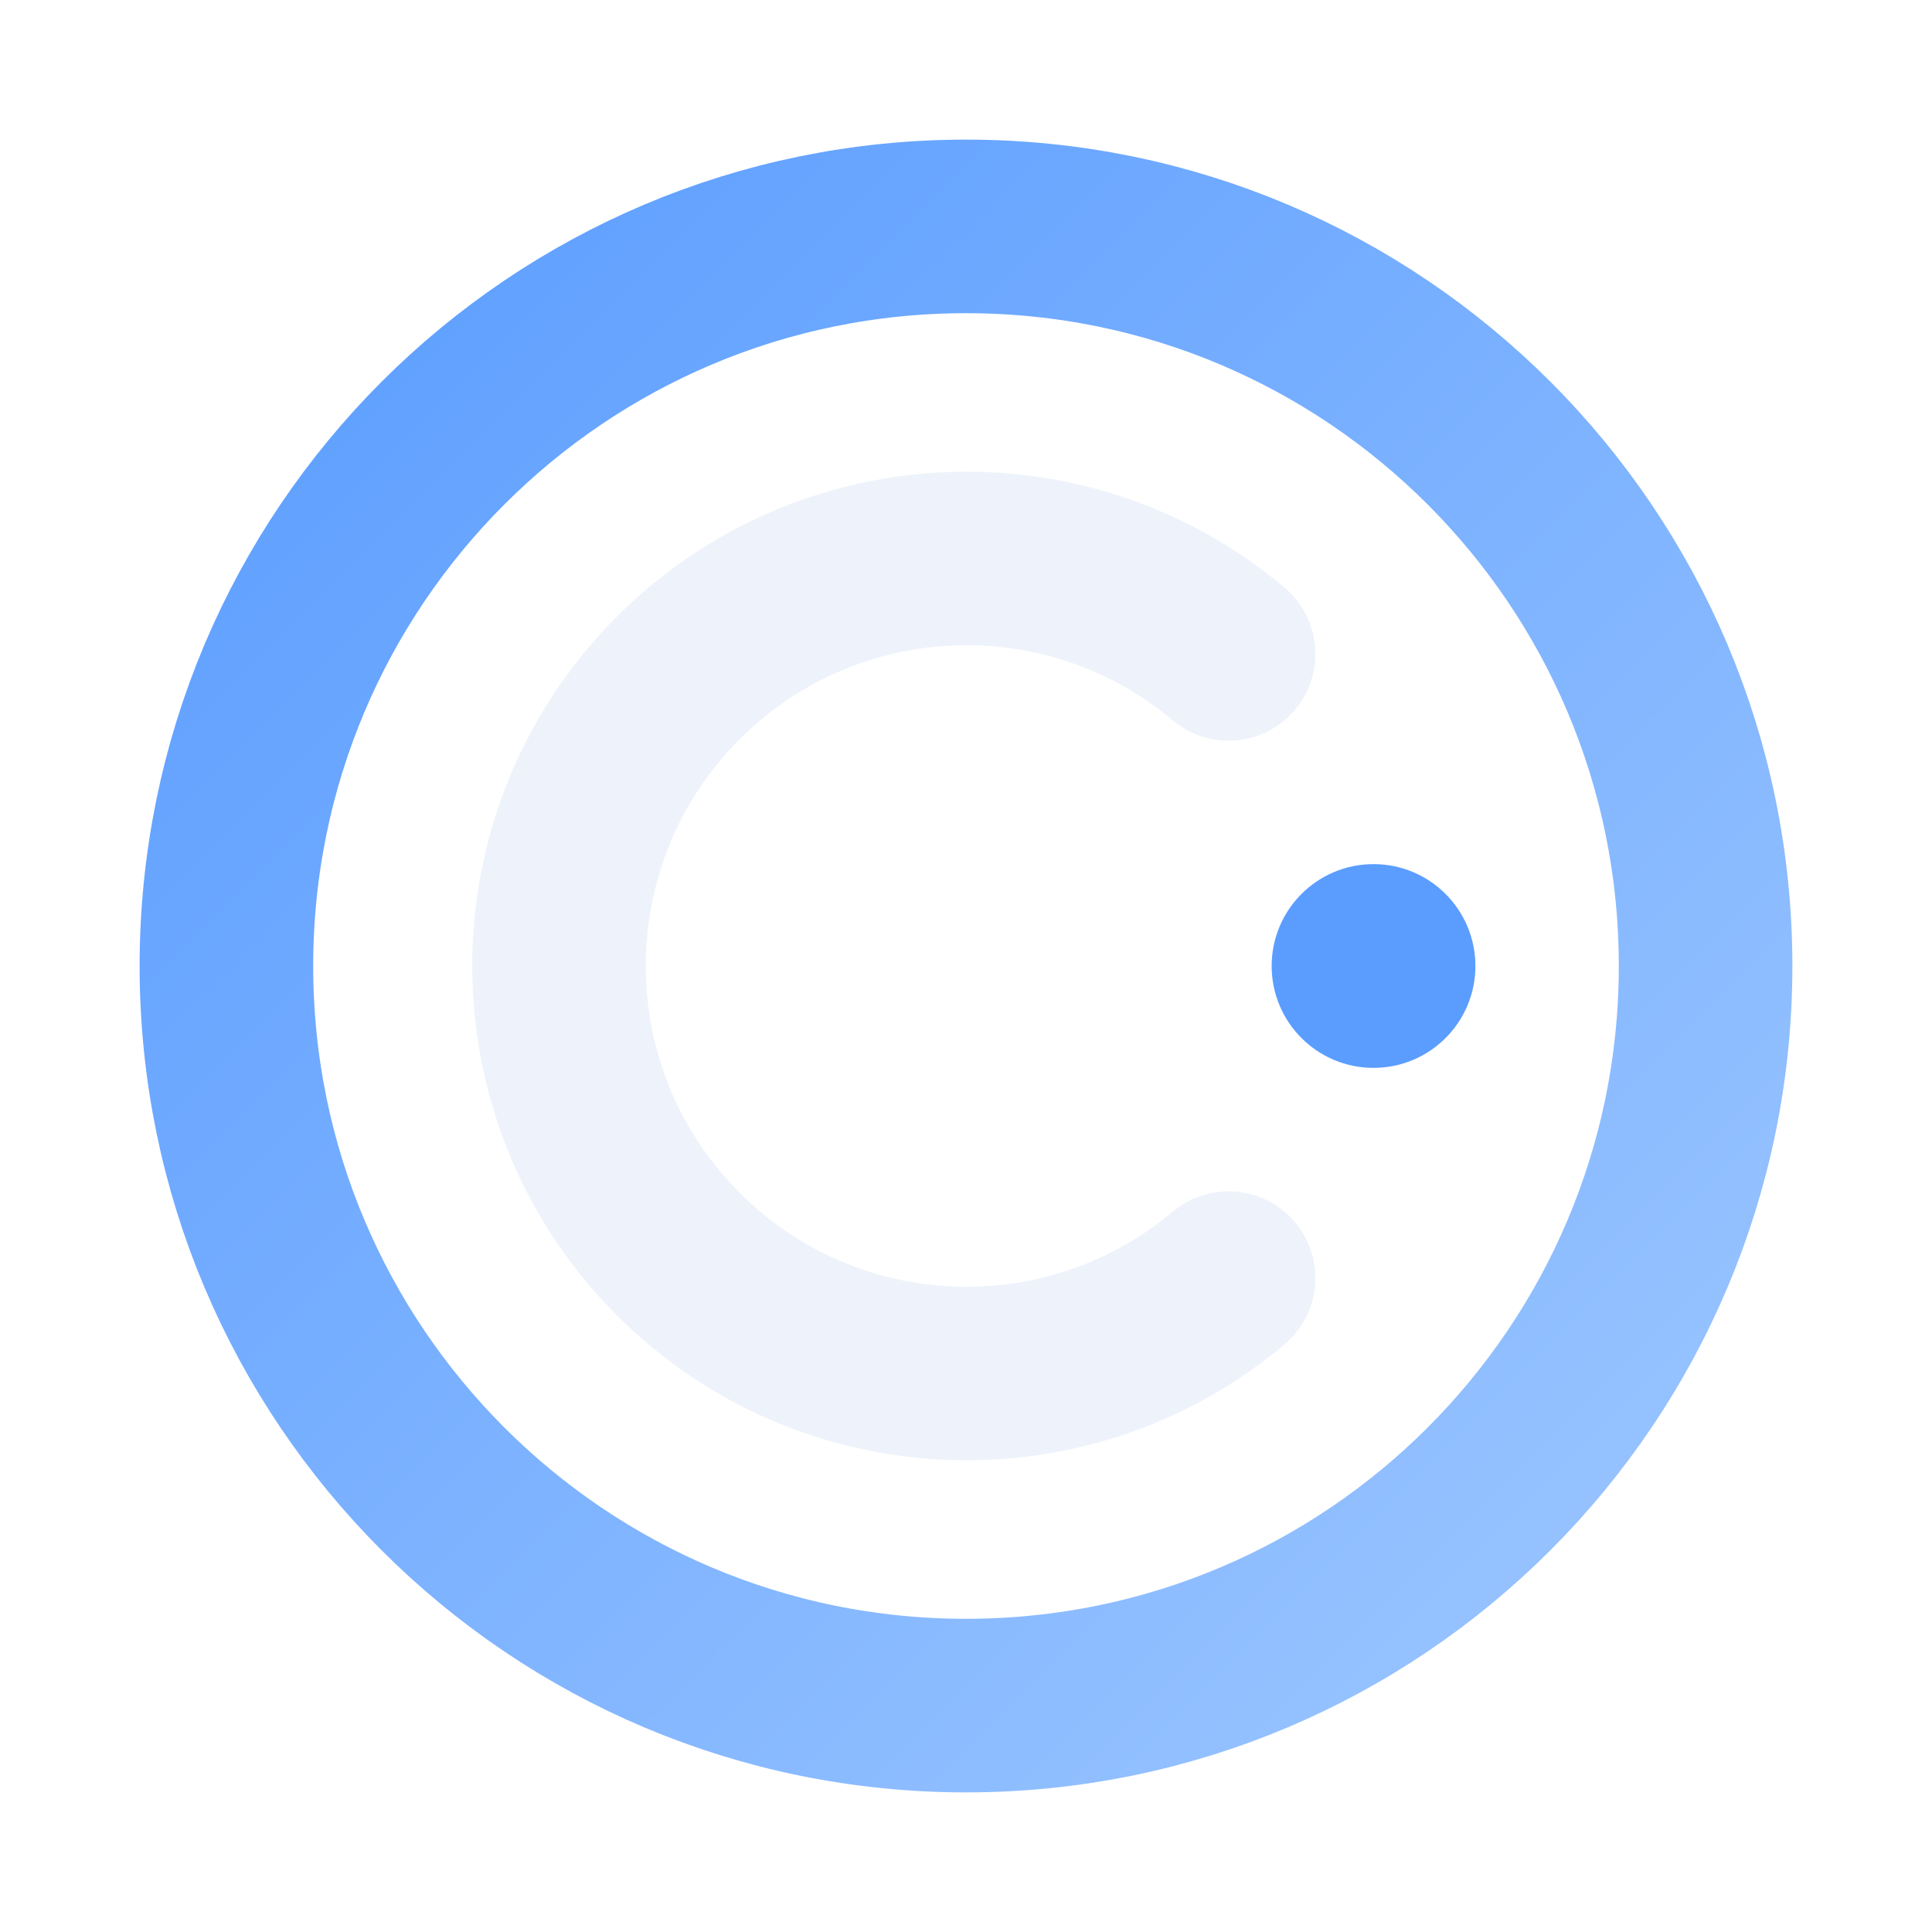
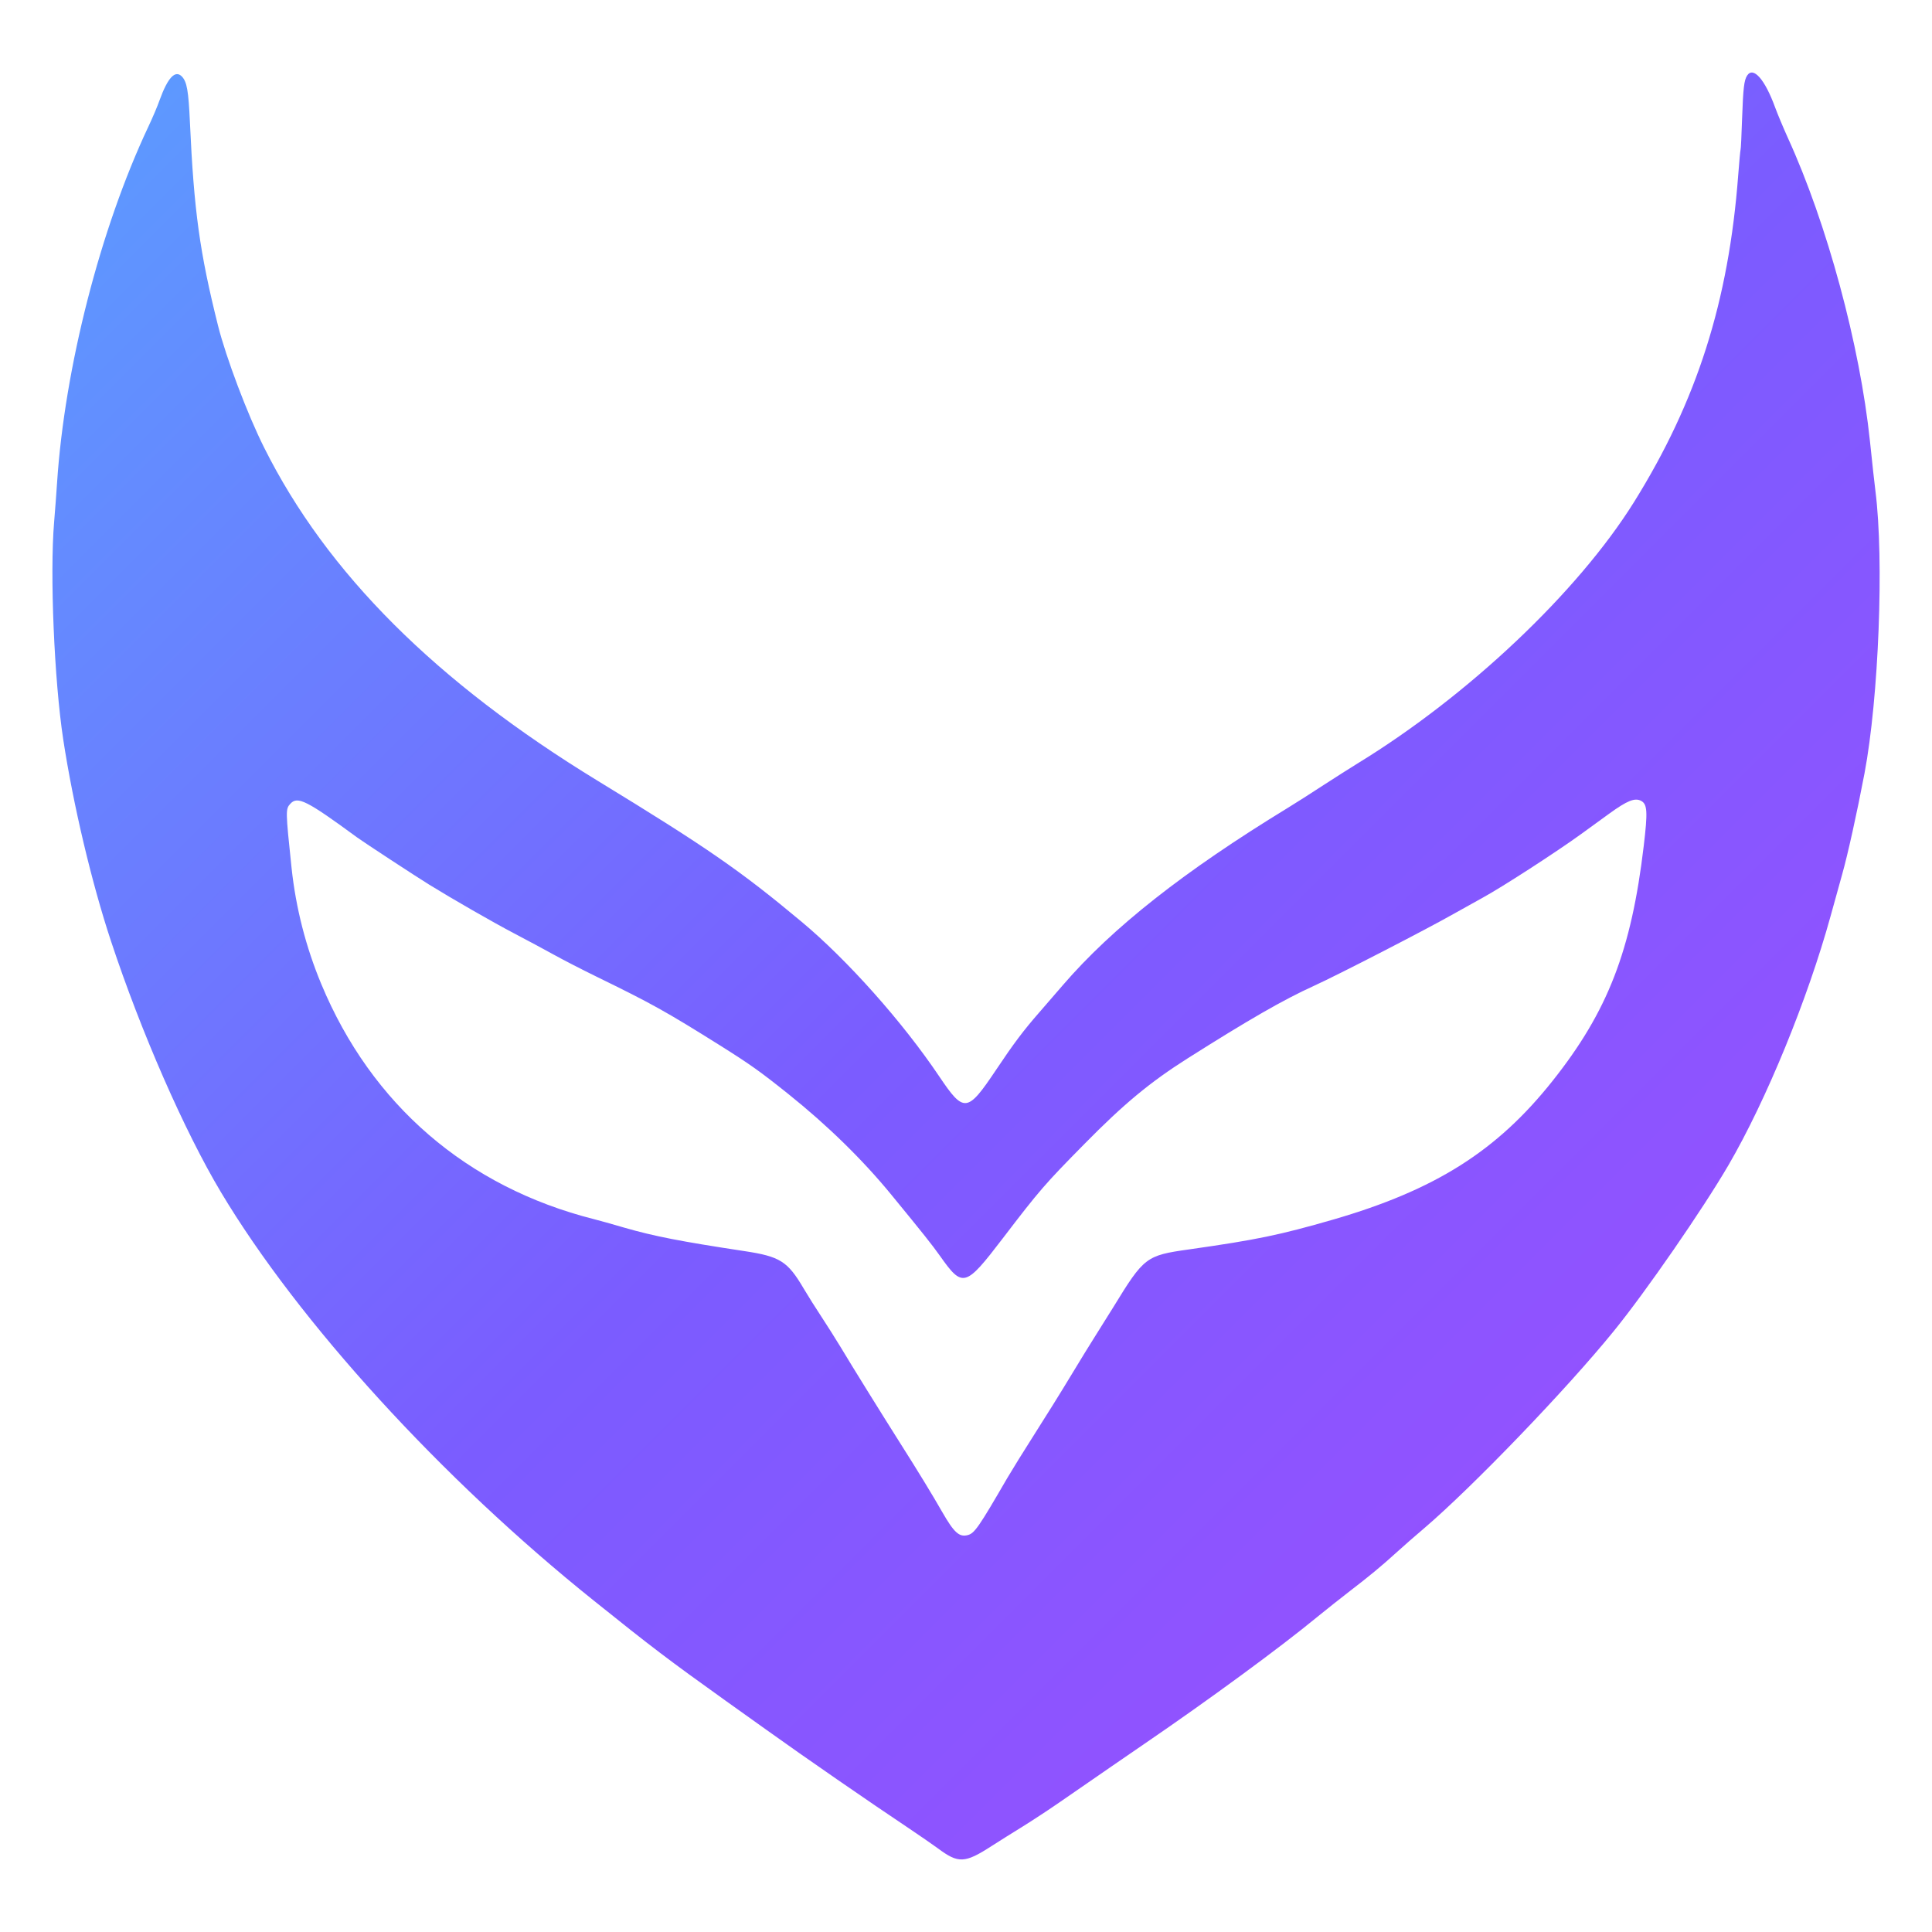
- <svg xmlns="http://www.w3.org/2000/svg" viewBox="0 0 512 512">
+ <svg xmlns="http://www.w3.org/2000/svg" viewBox="1440 1554 17600 17600">
  <defs>
-     <linearGradient id="oc-ring" x1="0" y1="0" x2="1" y2="1">
+     <linearGradient id="or-mask" x1="0" y1="1" x2="1" y2="0">
      <stop offset="0" stop-color="#5b9dff" />
-       <stop offset="1" stop-color="#9cc6ff" />
+       <stop offset="0.5" stop-color="#7b5cff" />
+       <stop offset="1" stop-color="#a24bff" />
    </linearGradient>
  </defs>
-   <circle cx="256" cy="256" r="196" fill="none" stroke="url(#oc-ring)" stroke-width="46" />
-   <path d="M 325.6 173.3 A 108 108 0 1 0 325.6 338.7" fill="none" stroke="#eef3fb" stroke-width="46" stroke-linecap="round" />
-   <circle cx="364" cy="256" r="27" fill="#5b9dff" />
+   <path transform="matrix(1 0 0 -1 0 20480)" fill="url(#or-mask)" d="M17356 18238 c-28 -43 -36 -114 -46 -391 -5 -153 -11 -281 -14 -285 -2 -4 -12 -106 -21 -227 -87 -1155 -376 -2063 -951 -2985 -511 -818 -1509 -1762 -2514 -2377 -63 -39 -204 -128 -313 -199 -108 -71 -256 -165 -328 -209 -946 -578 -1595 -1089 -2048 -1615 -64 -74 -159 -184 -212 -245 -146 -167 -234 -284 -397 -528 -260 -388 -291 -391 -515 -58 -334 497 -838 1063 -1257 1412 -557 465 -862 676 -1855 1282 -1474 900 -2467 1892 -3038 3034 -152 302 -348 822 -421 1113 -167 668 -219 1044 -256 1855 -13 284 -27 364 -72 413 -61 64 -129 -7 -204 -214 -19 -55 -66 -165 -104 -245 -436 -926 -761 -2193 -830 -3239 -6 -91 -18 -253 -27 -360 -40 -472 1 -1440 83 -1980 91 -596 259 -1306 436 -1840 274 -828 669 -1730 1001 -2285 707 -1182 2010 -2610 3396 -3720 528 -424 685 -543 1201 -912 107 -76 274 -195 370 -264 347 -249 951 -666 1299 -898 101 -68 220 -150 265 -183 186 -139 245 -137 489 21 67 43 196 124 287 180 90 56 239 154 330 217 401 277 617 426 775 534 583 398 1235 876 1576 1157 75 61 208 167 295 234 181 139 283 223 433 359 58 53 169 150 246 215 441 377 1297 1266 1726 1795 292 359 810 1109 1045 1512 345 592 721 1511 930 2268 25 91 72 260 104 375 53 187 137 568 205 925 130 689 179 1946 100 2570 -8 63 -31 268 -50 455 -92 879 -391 1984 -748 2765 -41 91 -94 217 -117 280 -93 254 -198 373 -254 288z m-965 -6608 c56 -31 60 -100 23 -410 -113 -954 -328 -1508 -830 -2140 -507 -639 -1069 -994 -1999 -1264 -489 -141 -696 -184 -1315 -272 -390 -55 -408 -69 -688 -526 -66 -106 -144 -231 -174 -278 -30 -47 -127 -204 -215 -350 -88 -146 -237 -385 -331 -532 -94 -147 -205 -327 -248 -400 -255 -440 -296 -500 -357 -516 -78 -21 -125 21 -233 209 -85 149 -225 379 -384 629 -162 256 -435 695 -542 874 -49 81 -129 207 -177 280 -48 72 -120 187 -161 256 -145 246 -214 290 -540 339 -580 88 -821 135 -1095 214 -104 31 -228 65 -275 77 -1157 293 -2026 1043 -2483 2141 -141 339 -232 694 -271 1059 -55 523 -55 536 -11 584 66 72 149 30 610 -308 59 -43 529 -351 655 -429 214 -132 576 -340 770 -442 124 -65 290 -154 369 -198 79 -44 254 -134 389 -200 498 -243 629 -316 1122 -625 272 -171 364 -236 625 -445 353 -283 673 -595 935 -915 296 -361 369 -453 443 -557 207 -293 231 -286 572 160 336 440 385 496 744 860 357 363 597 562 936 777 559 354 877 537 1152 662 216 98 1028 516 1283 661 80 45 195 109 255 142 178 97 674 418 900 582 72 52 185 134 252 183 167 121 236 149 294 118z" />
</svg>
